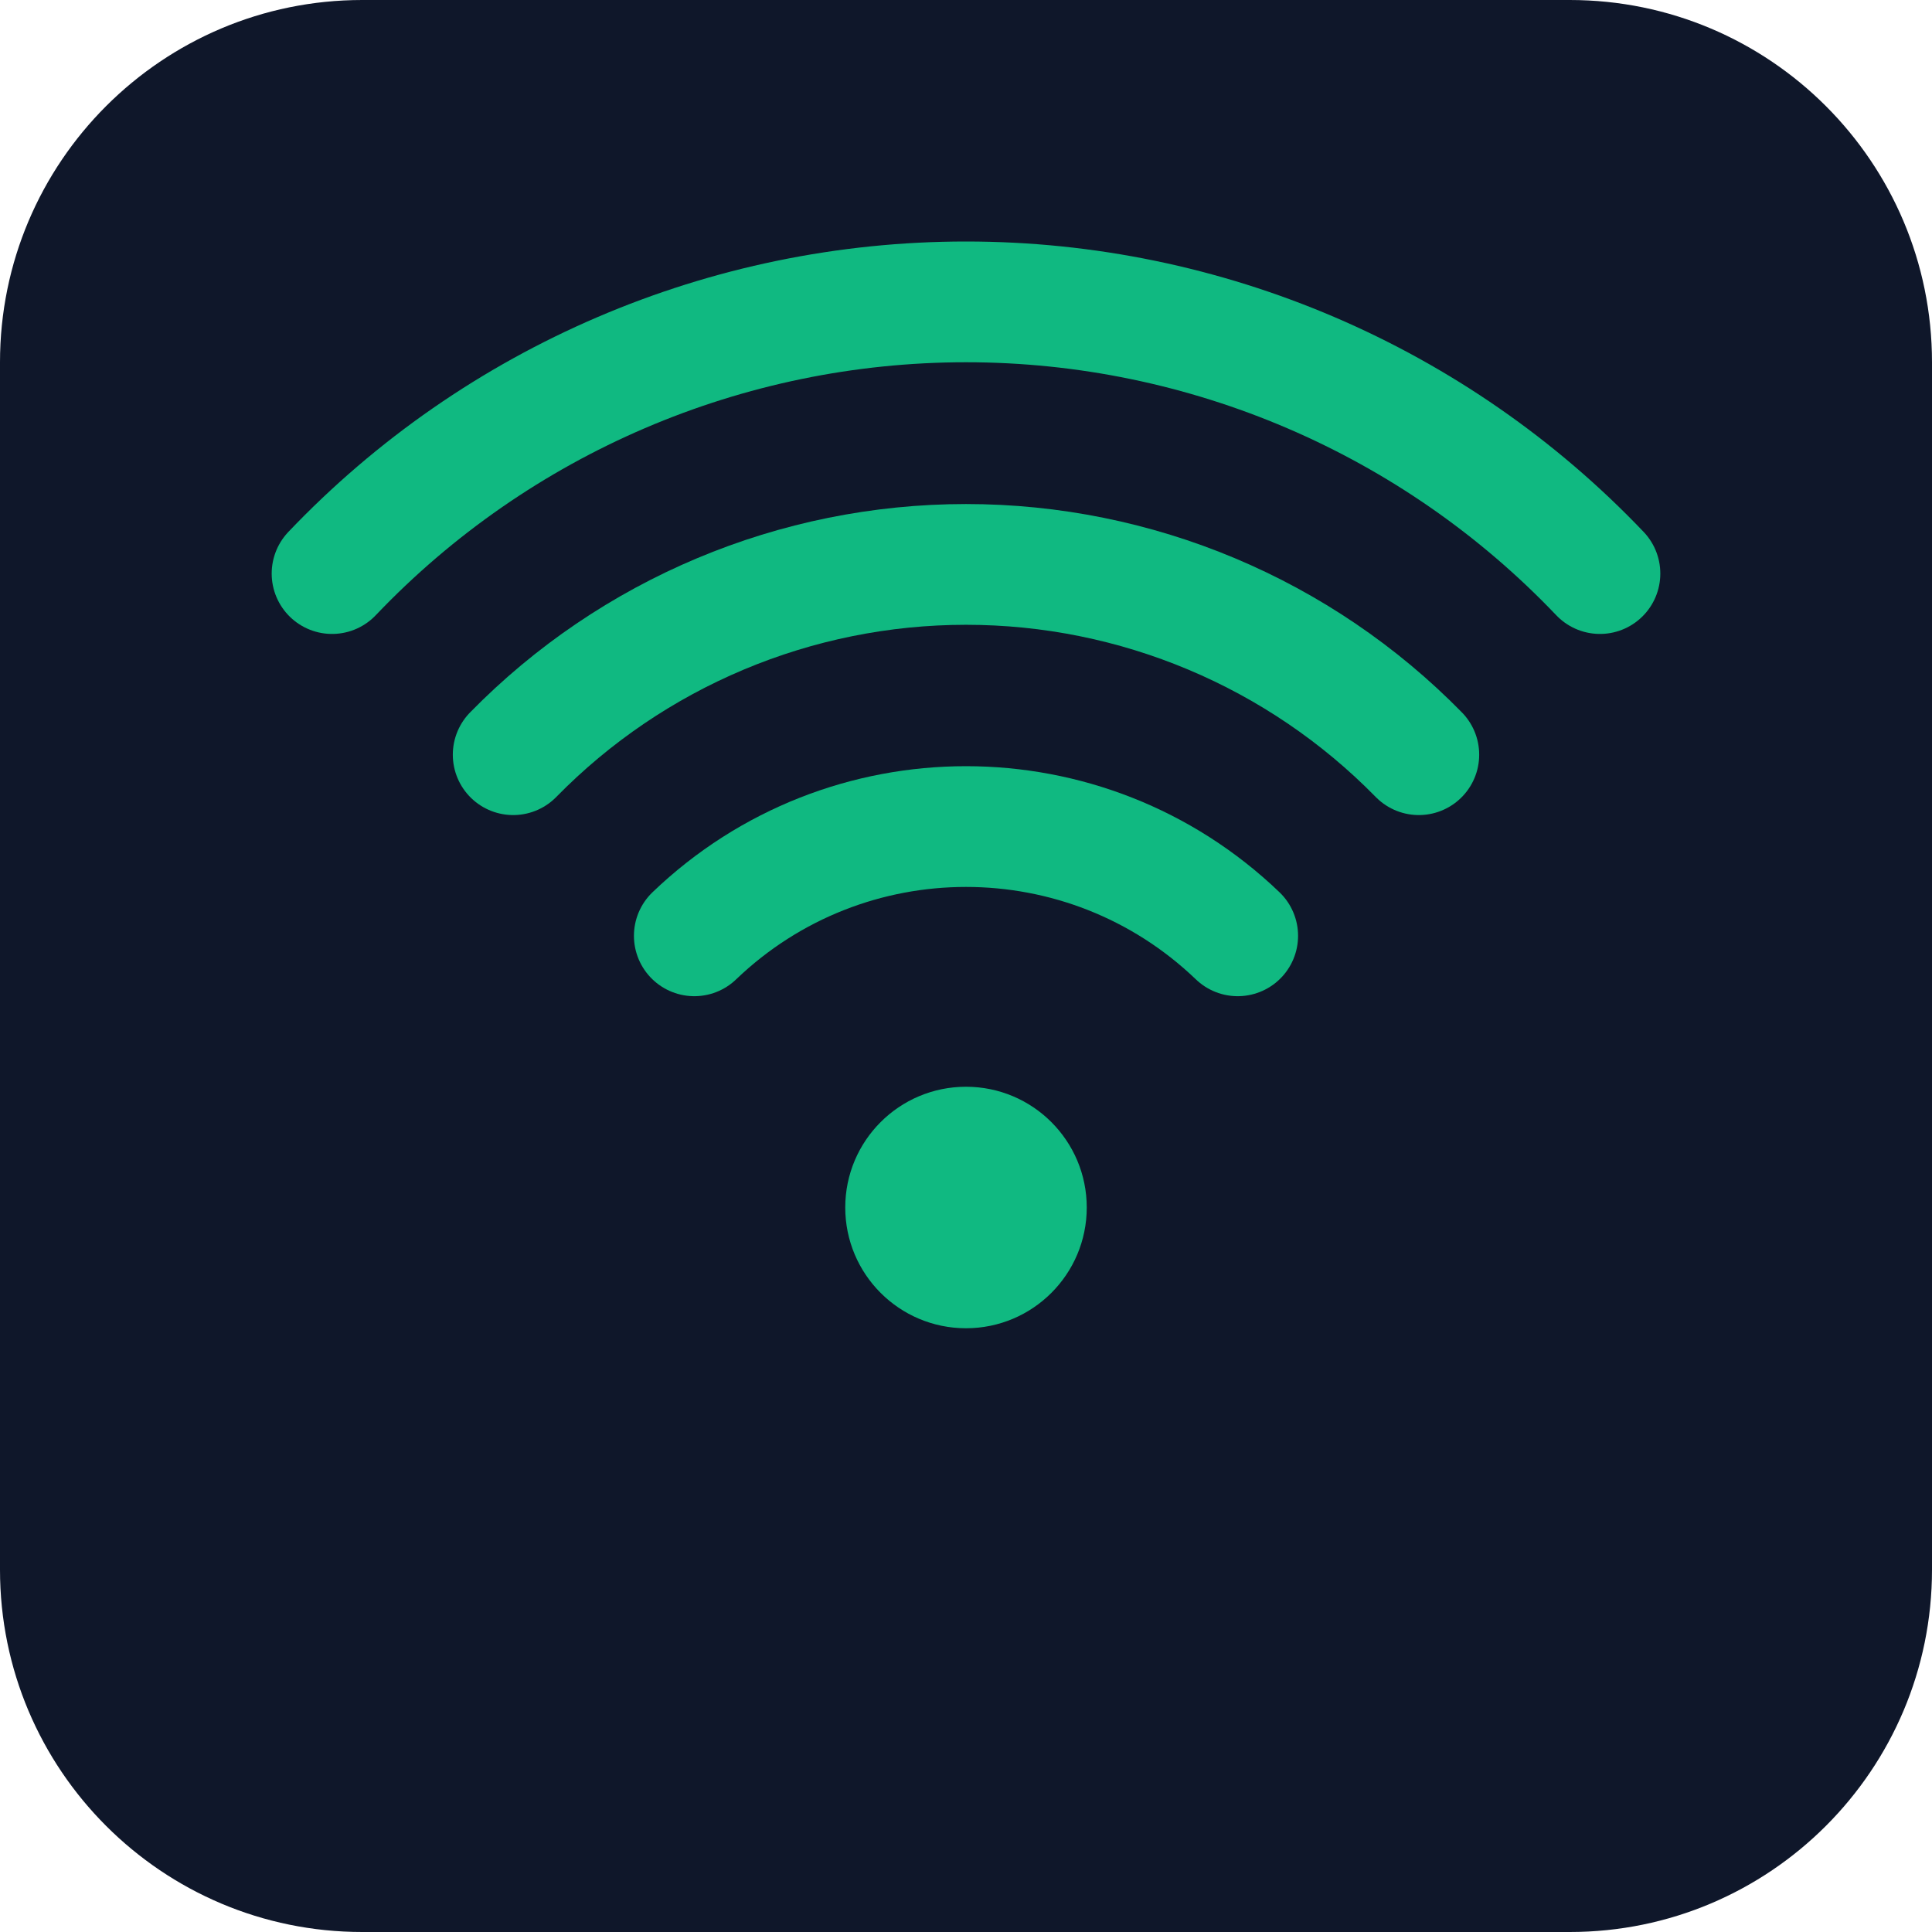
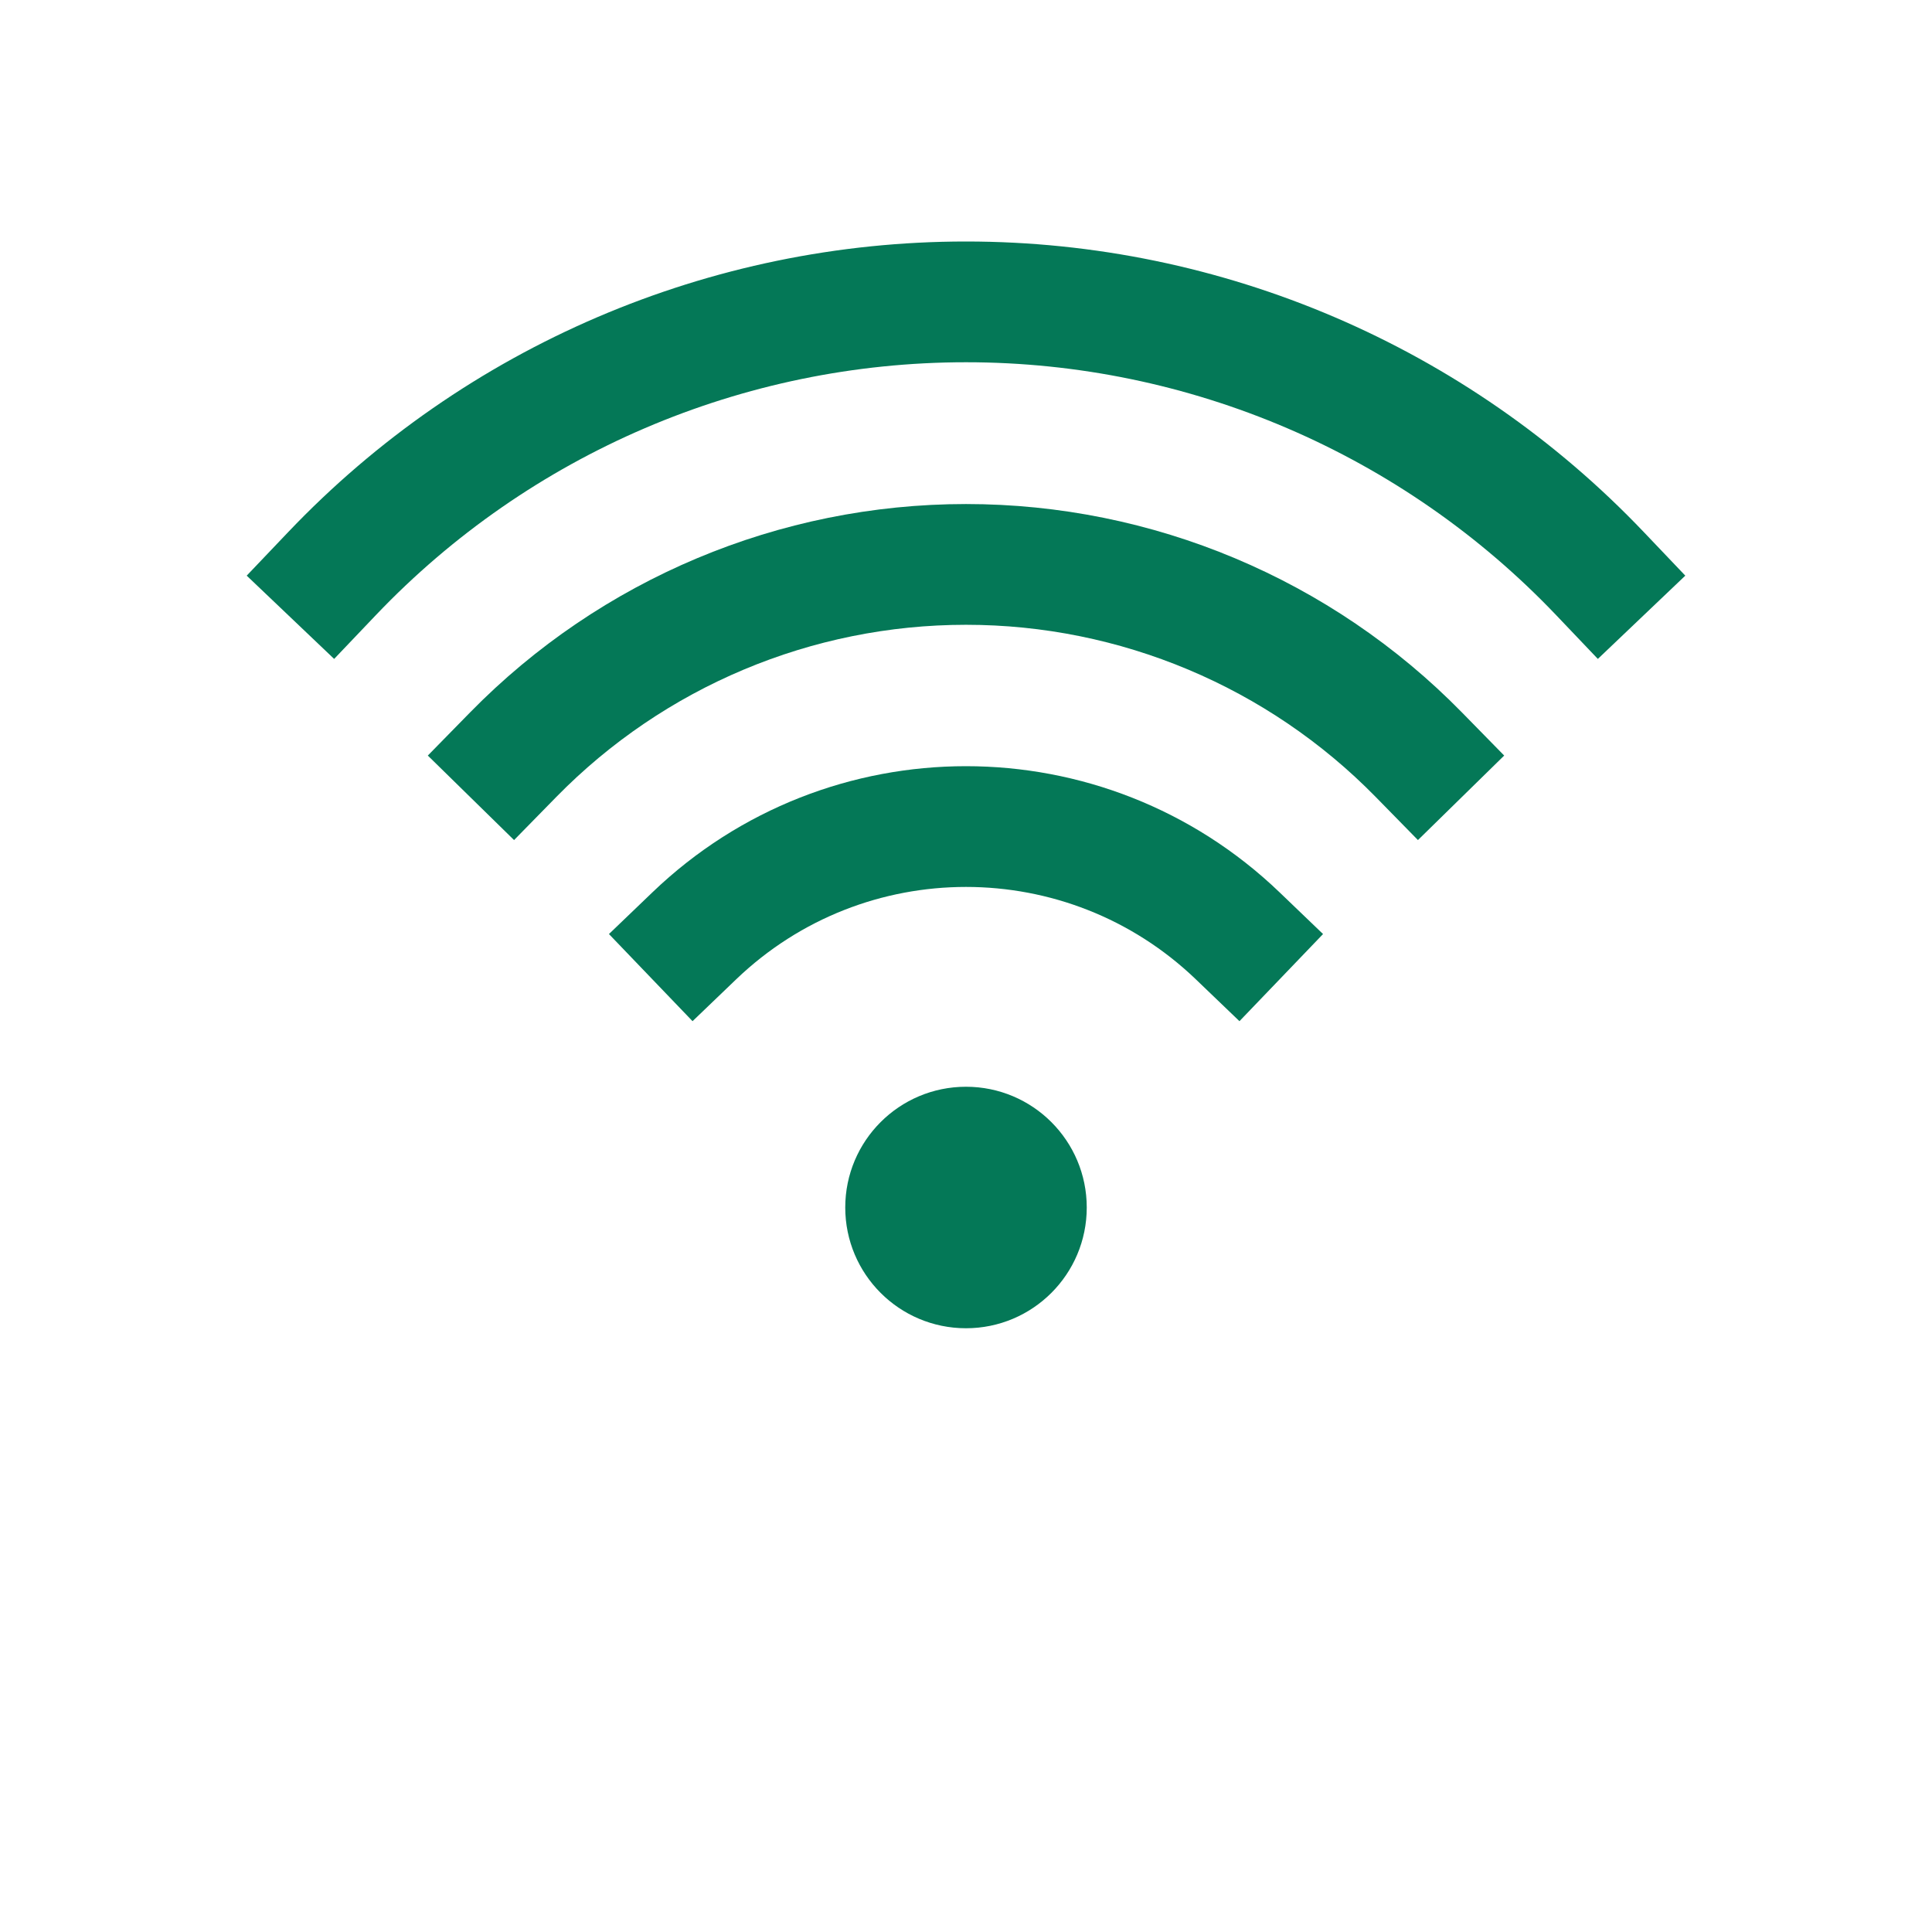
<svg xmlns="http://www.w3.org/2000/svg" viewBox="0 0 32 32" fill="none">
-   <rect width="32" height="32" rx="6" fill="#0f172a" />
-   <path d="M16 22a2 2 0 1 0 0-4 2 2 0 0 0 0 4Z" fill="#10b981" />
-   <path d="M11.5 15.5a6.5 6.5 0 0 1 9 0" stroke="#10b981" stroke-width="2" stroke-linecap="round" />
-   <path d="M8.5 12.5a10.5 10.5 0 0 1 15 0" stroke="#10b981" stroke-width="2" stroke-linecap="round" />
-   <path d="M5.5 9.5a14.5 14.5 0 0 1 21 0" stroke="#10b981" stroke-width="2" stroke-linecap="round" />
+   <path class="dot" d="M16 22a2 2 0 1 0 0-4 2 2 0 0 0 0 4Z" fill="#047857" />
+   <path class="wave" d="M11.5 15.5a6.5 6.5 0 0 1 9 0" stroke="#047857" stroke-width="2" stroke-linecap="square" />
+   <path class="wave" d="M8.5 12.5a10.5 10.5 0 0 1 15 0" stroke="#047857" stroke-width="2" stroke-linecap="square" />
+   <path class="wave" d="M5.5 9.5a14.5 14.5 0 0 1 21 0" stroke="#047857" stroke-width="2" stroke-linecap="square" />
+   <style>
+     .dot { fill: #047857; }
+     .wave { stroke: #047857; }
+     @media (prefers-color-scheme: dark) {
+       .dot { fill: #10b981; }
+       .wave { stroke: #10b981; }
+     }
+   </style>
</svg>
